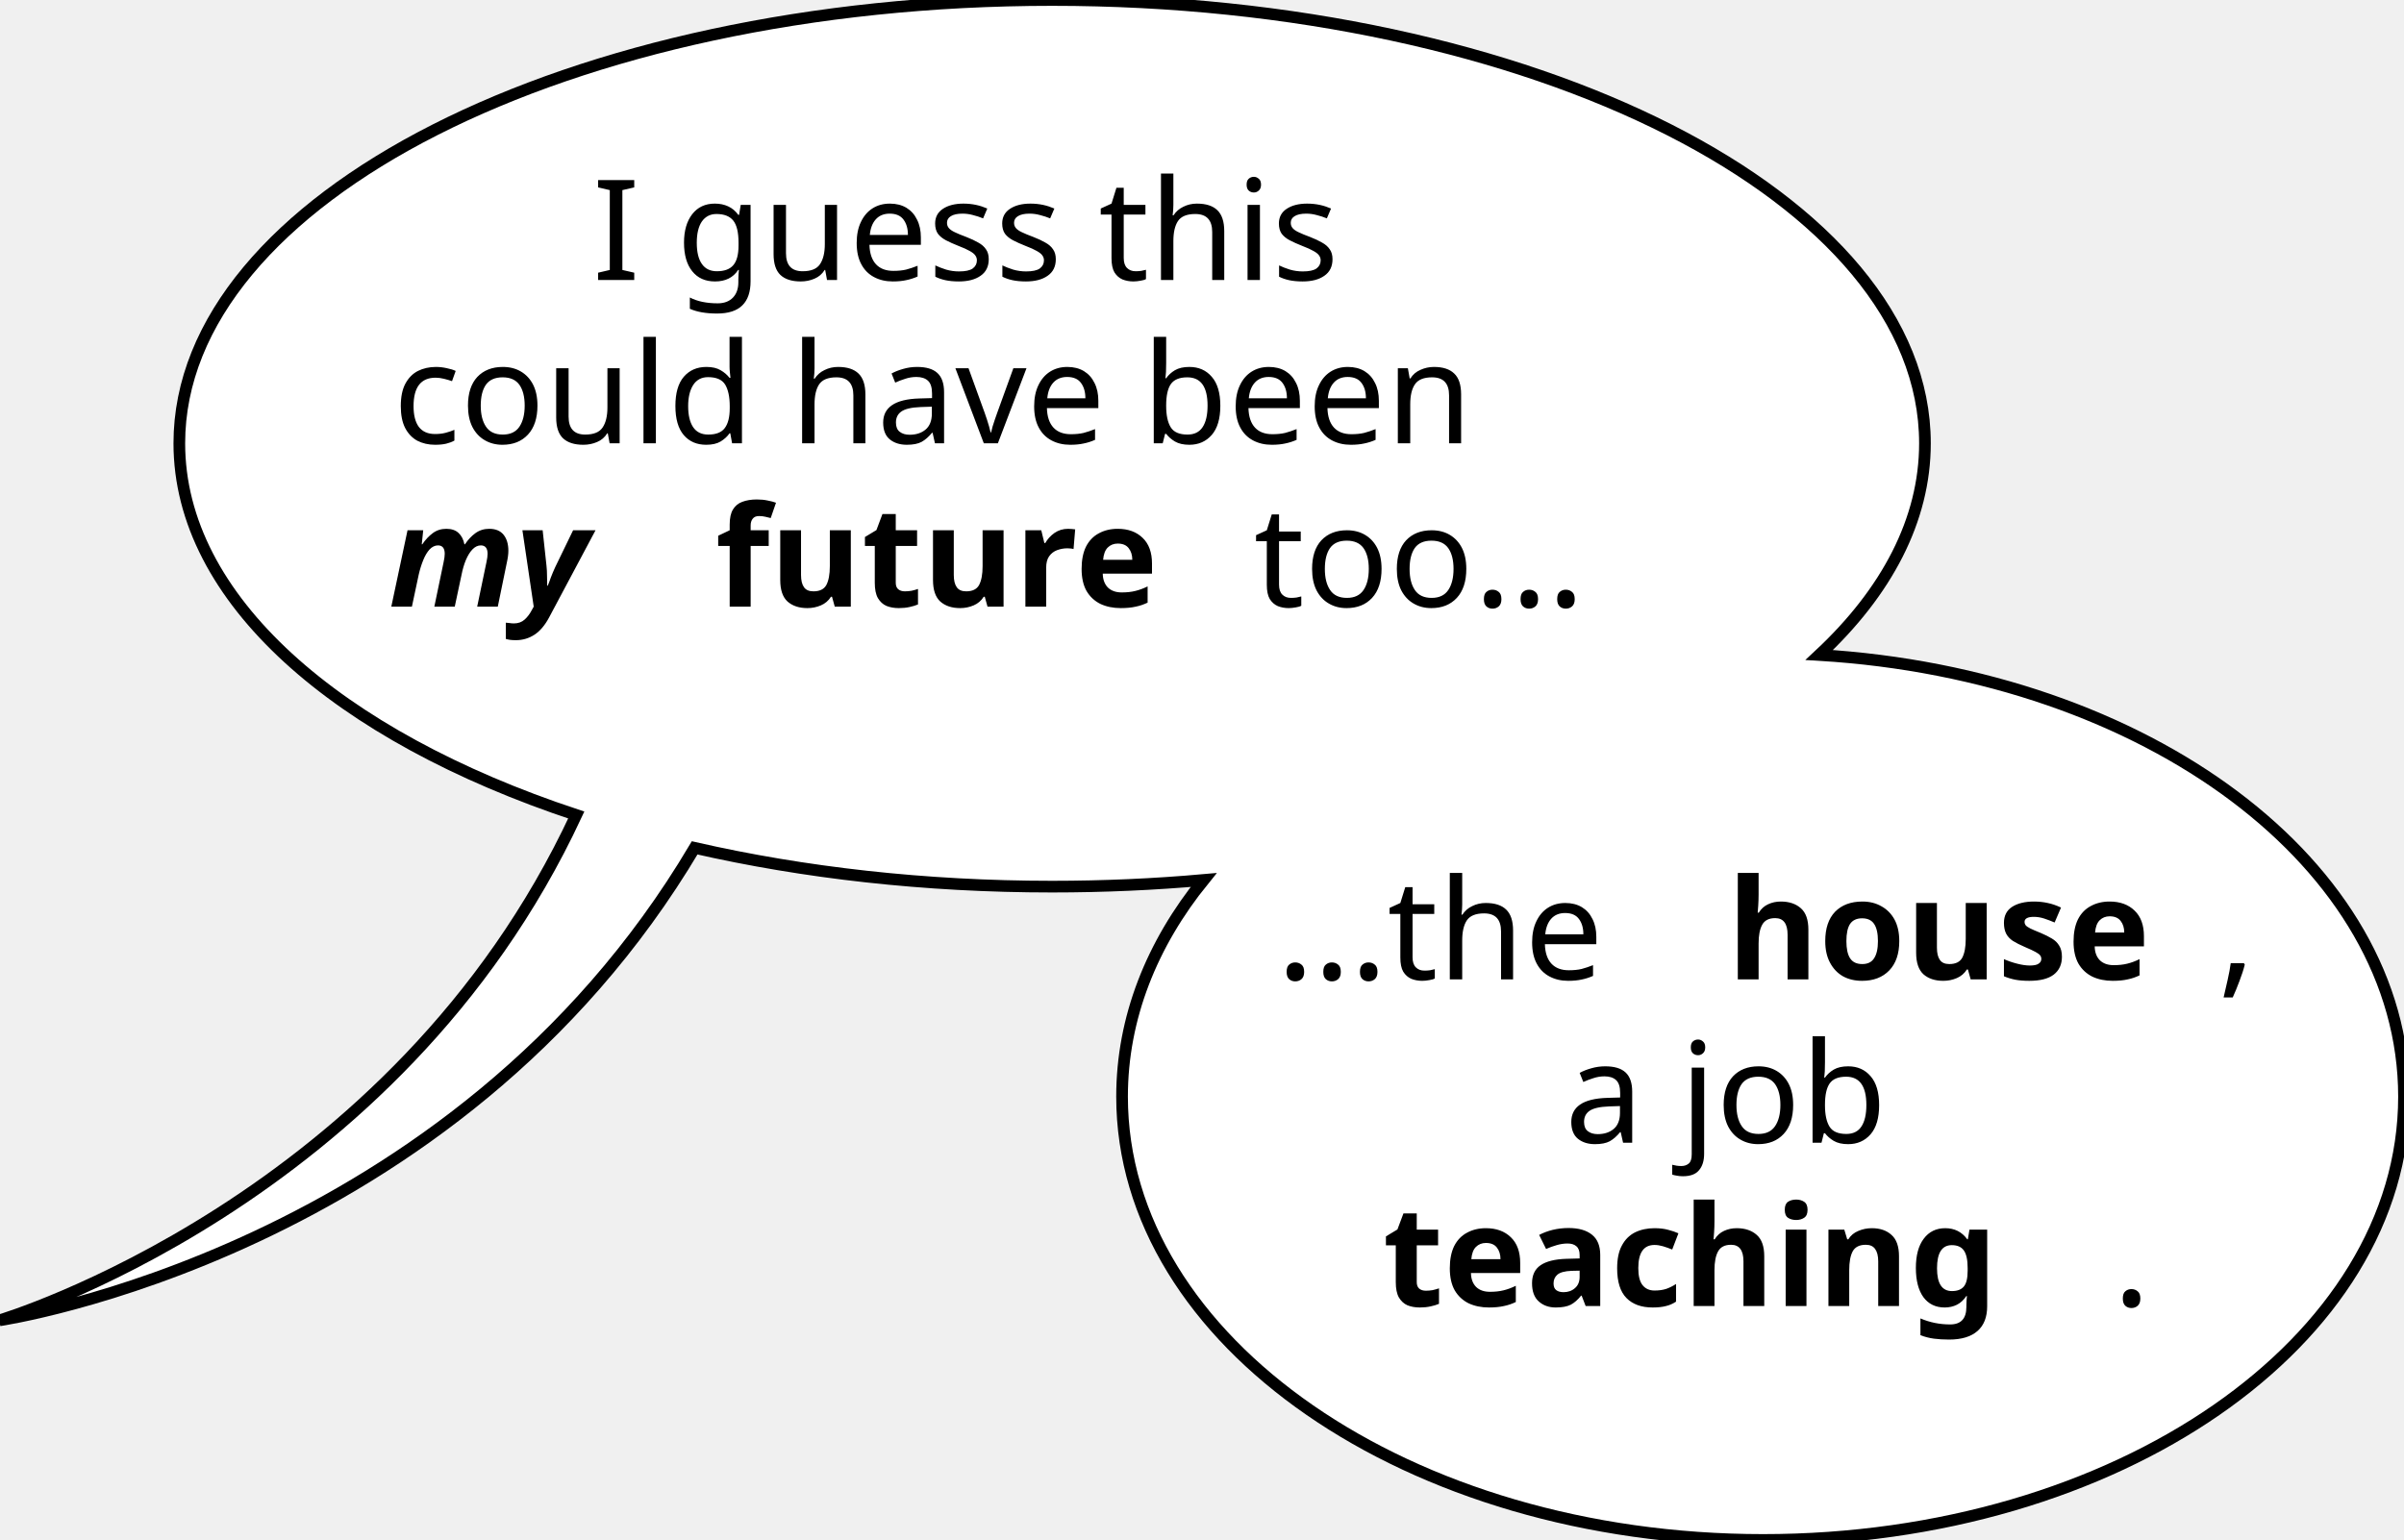
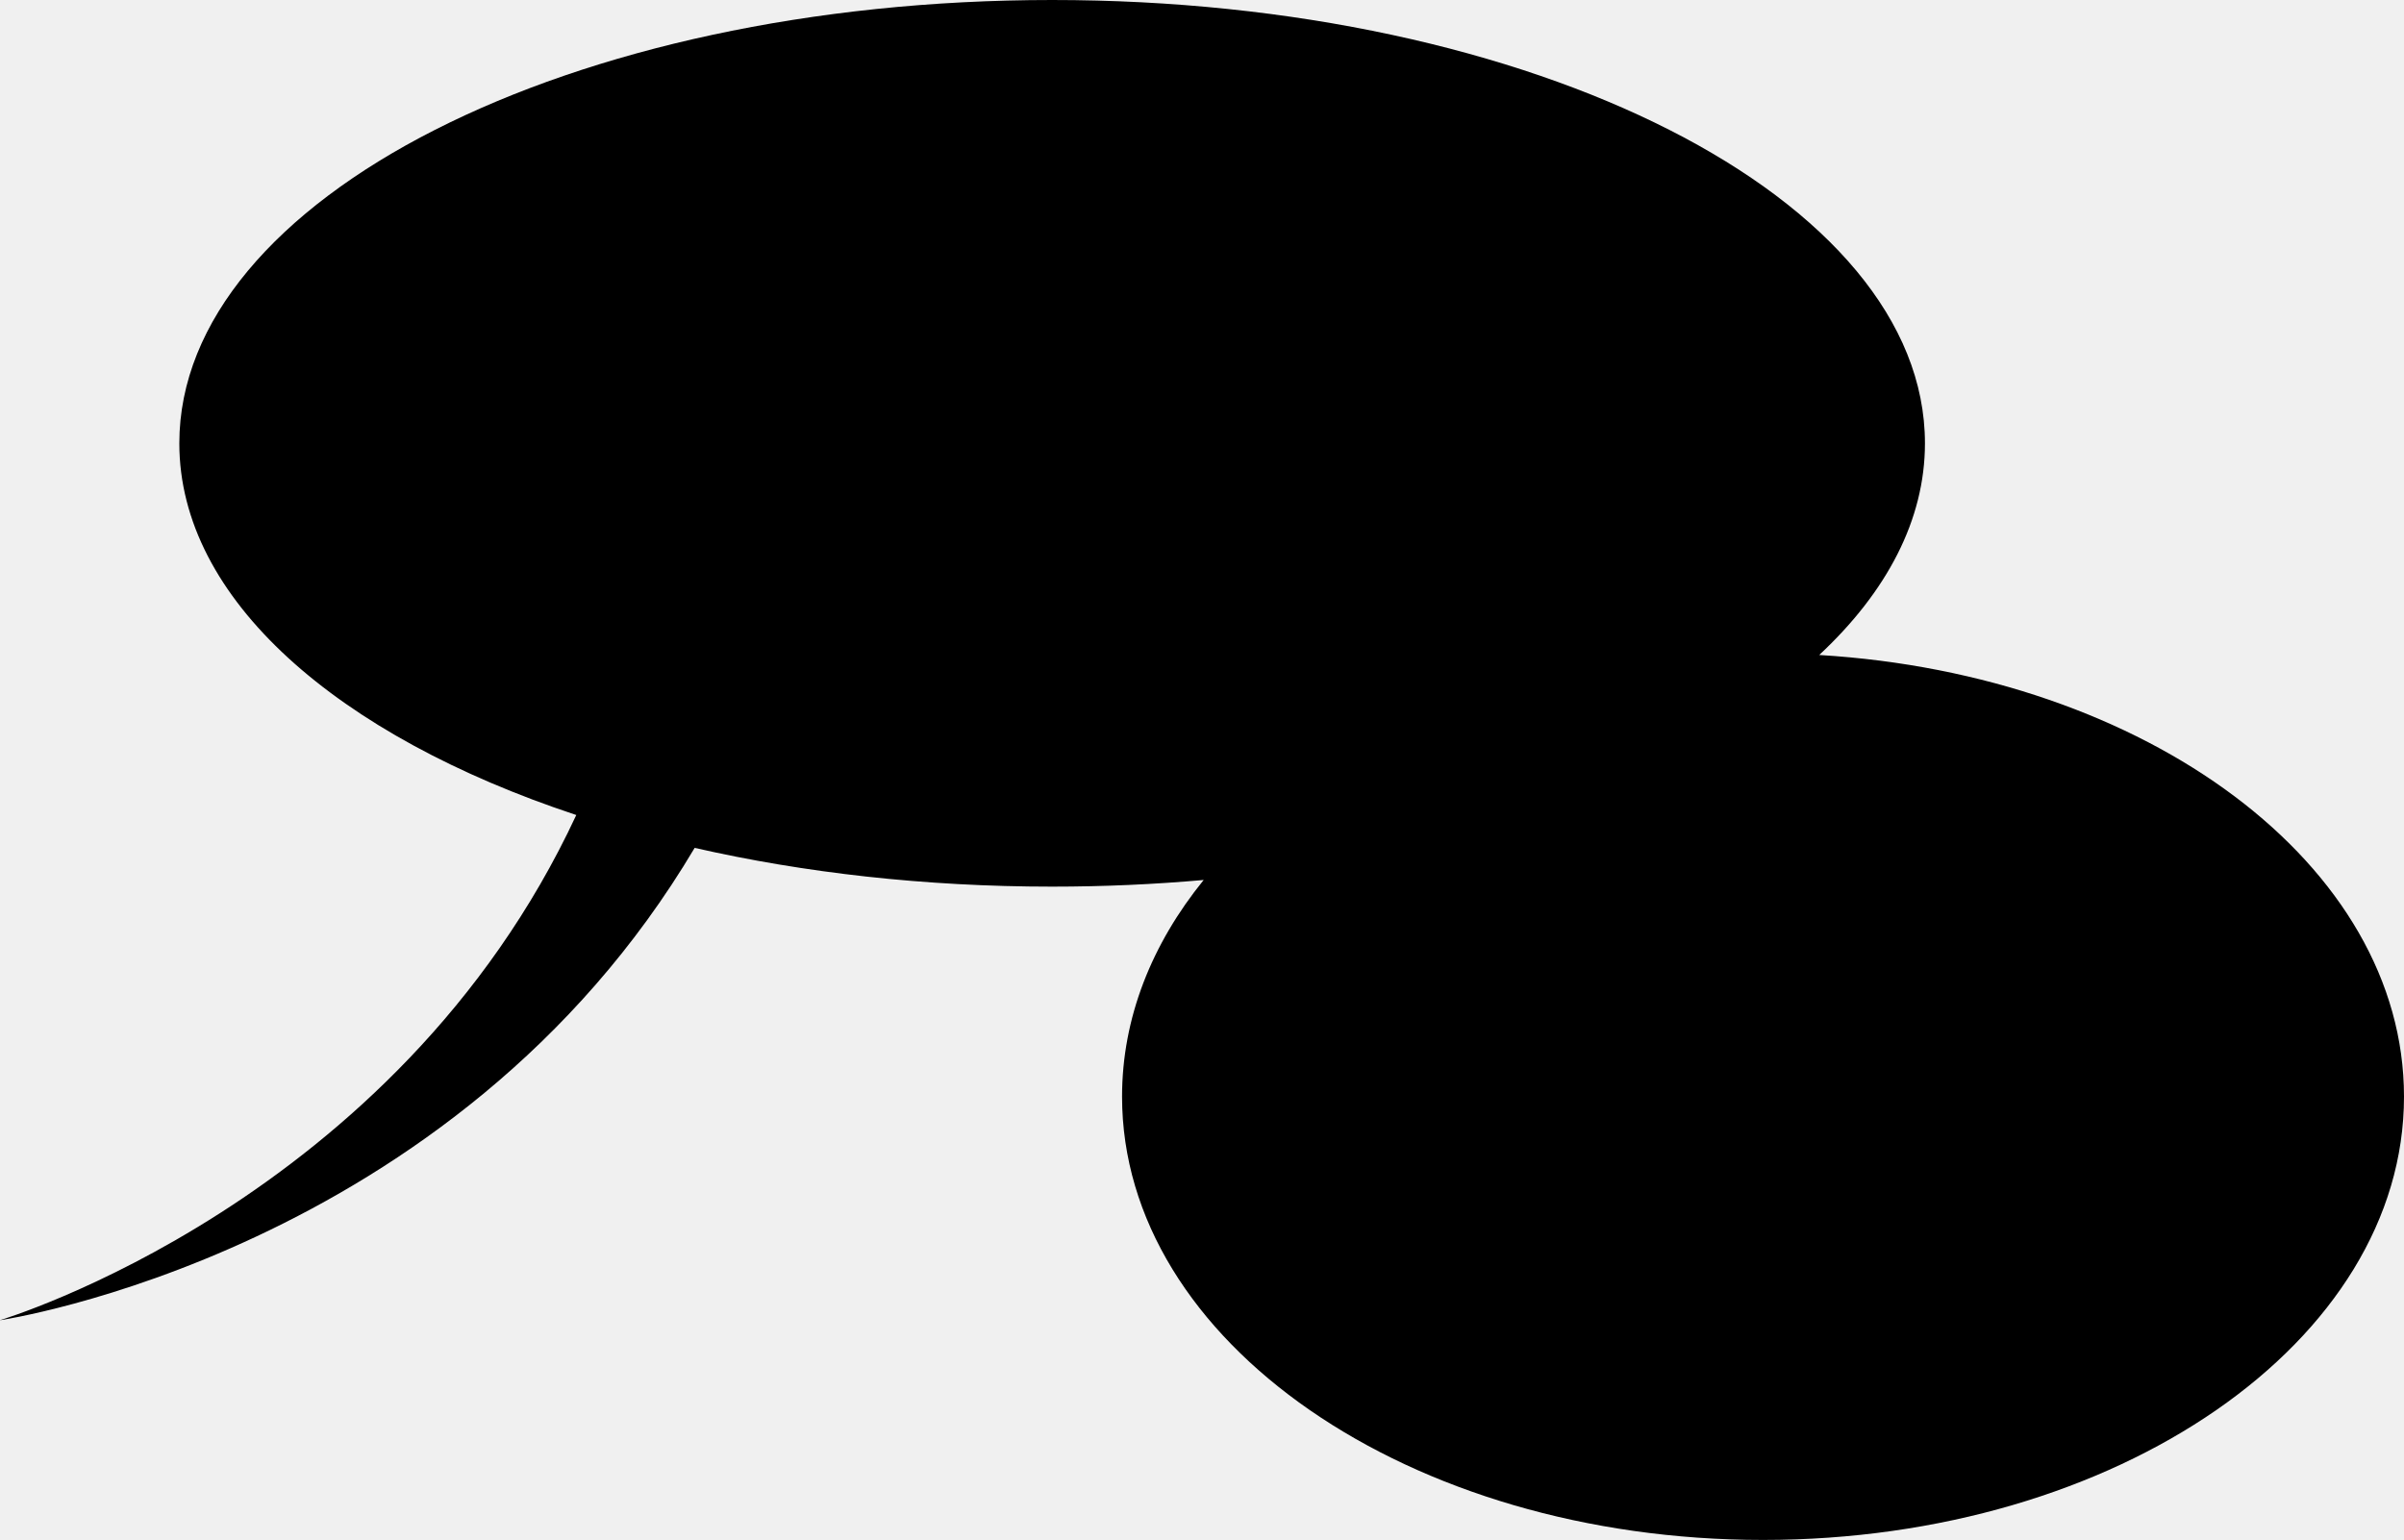
- <svg xmlns="http://www.w3.org/2000/svg" width="206px" height="132px" viewBox="0 0 206 132" version="1.1">
-   <defs />
-   <g id="Page-1" stroke="none" stroke-width="1" fill="none" fill-rule="evenodd">
-     <g id="page02__panel01--dialogue-ray">
-       <path d="M59.526,72.677 C68.875,74.812 79.244,76 90.158,76 C94.587,76 98.927,75.804 103.145,75.429 L103.145,75.429 C98.69,80.92 96.15,87.255 96.15,94 C96.15,114.987 120.741,132 151.075,132 C181.409,132 206,114.987 206,94 C206,74.136 183.969,57.831 155.89,56.144 C161.668,50.752 164.95,44.571 164.95,38 C164.95,17.013 131.465,0 90.158,0 C48.852,0 15.366,17.013 15.366,38 C15.366,51.344 28.904,63.082 49.382,69.861 C33.911,103.084 -0.041,113.174 -0.041,113.174 C-0.041,113.174 38.878,107.476 59.526,72.677 Z" id="balloon" stroke="#000000" fill="#FFFFFF" />
-       <text id="I-guess-this--could-" font-family="CCSoliloquous" font-size="12" font-weight="normal" line-spacing="14" fill="#000000">
-         <tspan x="50.771" y="24">I guess this </tspan>
-         <tspan x="33.689" y="38">could have been </tspan>
-         <tspan x="33.311" y="52" font-style="italic" font-weight="bold">my</tspan>
-         <tspan x="56.507" y="52"> </tspan>
-         <tspan x="61.307" y="52" font-weight="bold">future</tspan>
-         <tspan x="107.447" y="52"> too…</tspan>
-       </text>
-       <text id="…the-house,-a-job-te" font-family="CCSoliloquous" font-size="12" font-weight="normal" line-spacing="14" fill="#000000">
-         <tspan x="109.395" y="83.948">…the </tspan>
-         <tspan x="147.975" y="83.948" font-weight="bold">house</tspan>
-         <tspan x="190.059" y="83.948">, </tspan>
-         <tspan x="134.097" y="97.948">a job </tspan>
-         <tspan x="118.479" y="111.948" font-weight="bold">teaching</tspan>
-         <tspan x="181.047" y="111.948">.</tspan>
-       </text>
-     </g>
-   </g>
+ <svg class="ray future" width="206px" height="132px" viewBox="0 0 206 132">
+   <path d="M59.526,72.677 C68.875,74.812 79.244,76 90.158,76 C94.587,76 98.927,75.804 103.145,75.429 L103.145,75.429 C98.69,80.92 96.15,87.255 96.15,94 C96.15,114.987 120.741,132 151.075,132 C181.409,132 206,114.987 206,94 C206,74.136 183.969,57.831 155.89,56.144 C161.668,50.752 164.95,44.571 164.95,38 C164.95,17.013 131.465,0 90.158,0 C48.852,0 15.366,17.013 15.366,38 C15.366,51.344 28.904,63.082 49.382,69.861 C33.911,103.084 -0.041,113.174 -0.041,113.174 C-0.041,113.174 38.878,107.476 59.526,72.677 Z" />
+   <text>
+     <tspan x="50.771" y="24">I guess this </tspan>
+     <tspan x="33.689" y="38">could have been </tspan>
+     <tspan x="33.311" y="52" font-style="italic" font-weight="bold">my</tspan>
+     <tspan x="56.507" y="52"> </tspan>
+     <tspan x="61.307" y="52" font-weight="bold">future</tspan>
+     <tspan x="107.447" y="52"> too…</tspan>
+   </text>
+   <text>
+     <tspan x="109.395" y="83.948">…the </tspan>
+     <tspan x="147.975" y="83.948" font-weight="bold">house</tspan>
+     <tspan x="190.059" y="83.948">, </tspan>
+     <tspan x="134.097" y="97.948">a job </tspan>
+     <tspan x="118.479" y="111.948" font-weight="bold">teaching</tspan>
+     <tspan x="181.047" y="111.948">.</tspan>
+   </text>
</svg>
